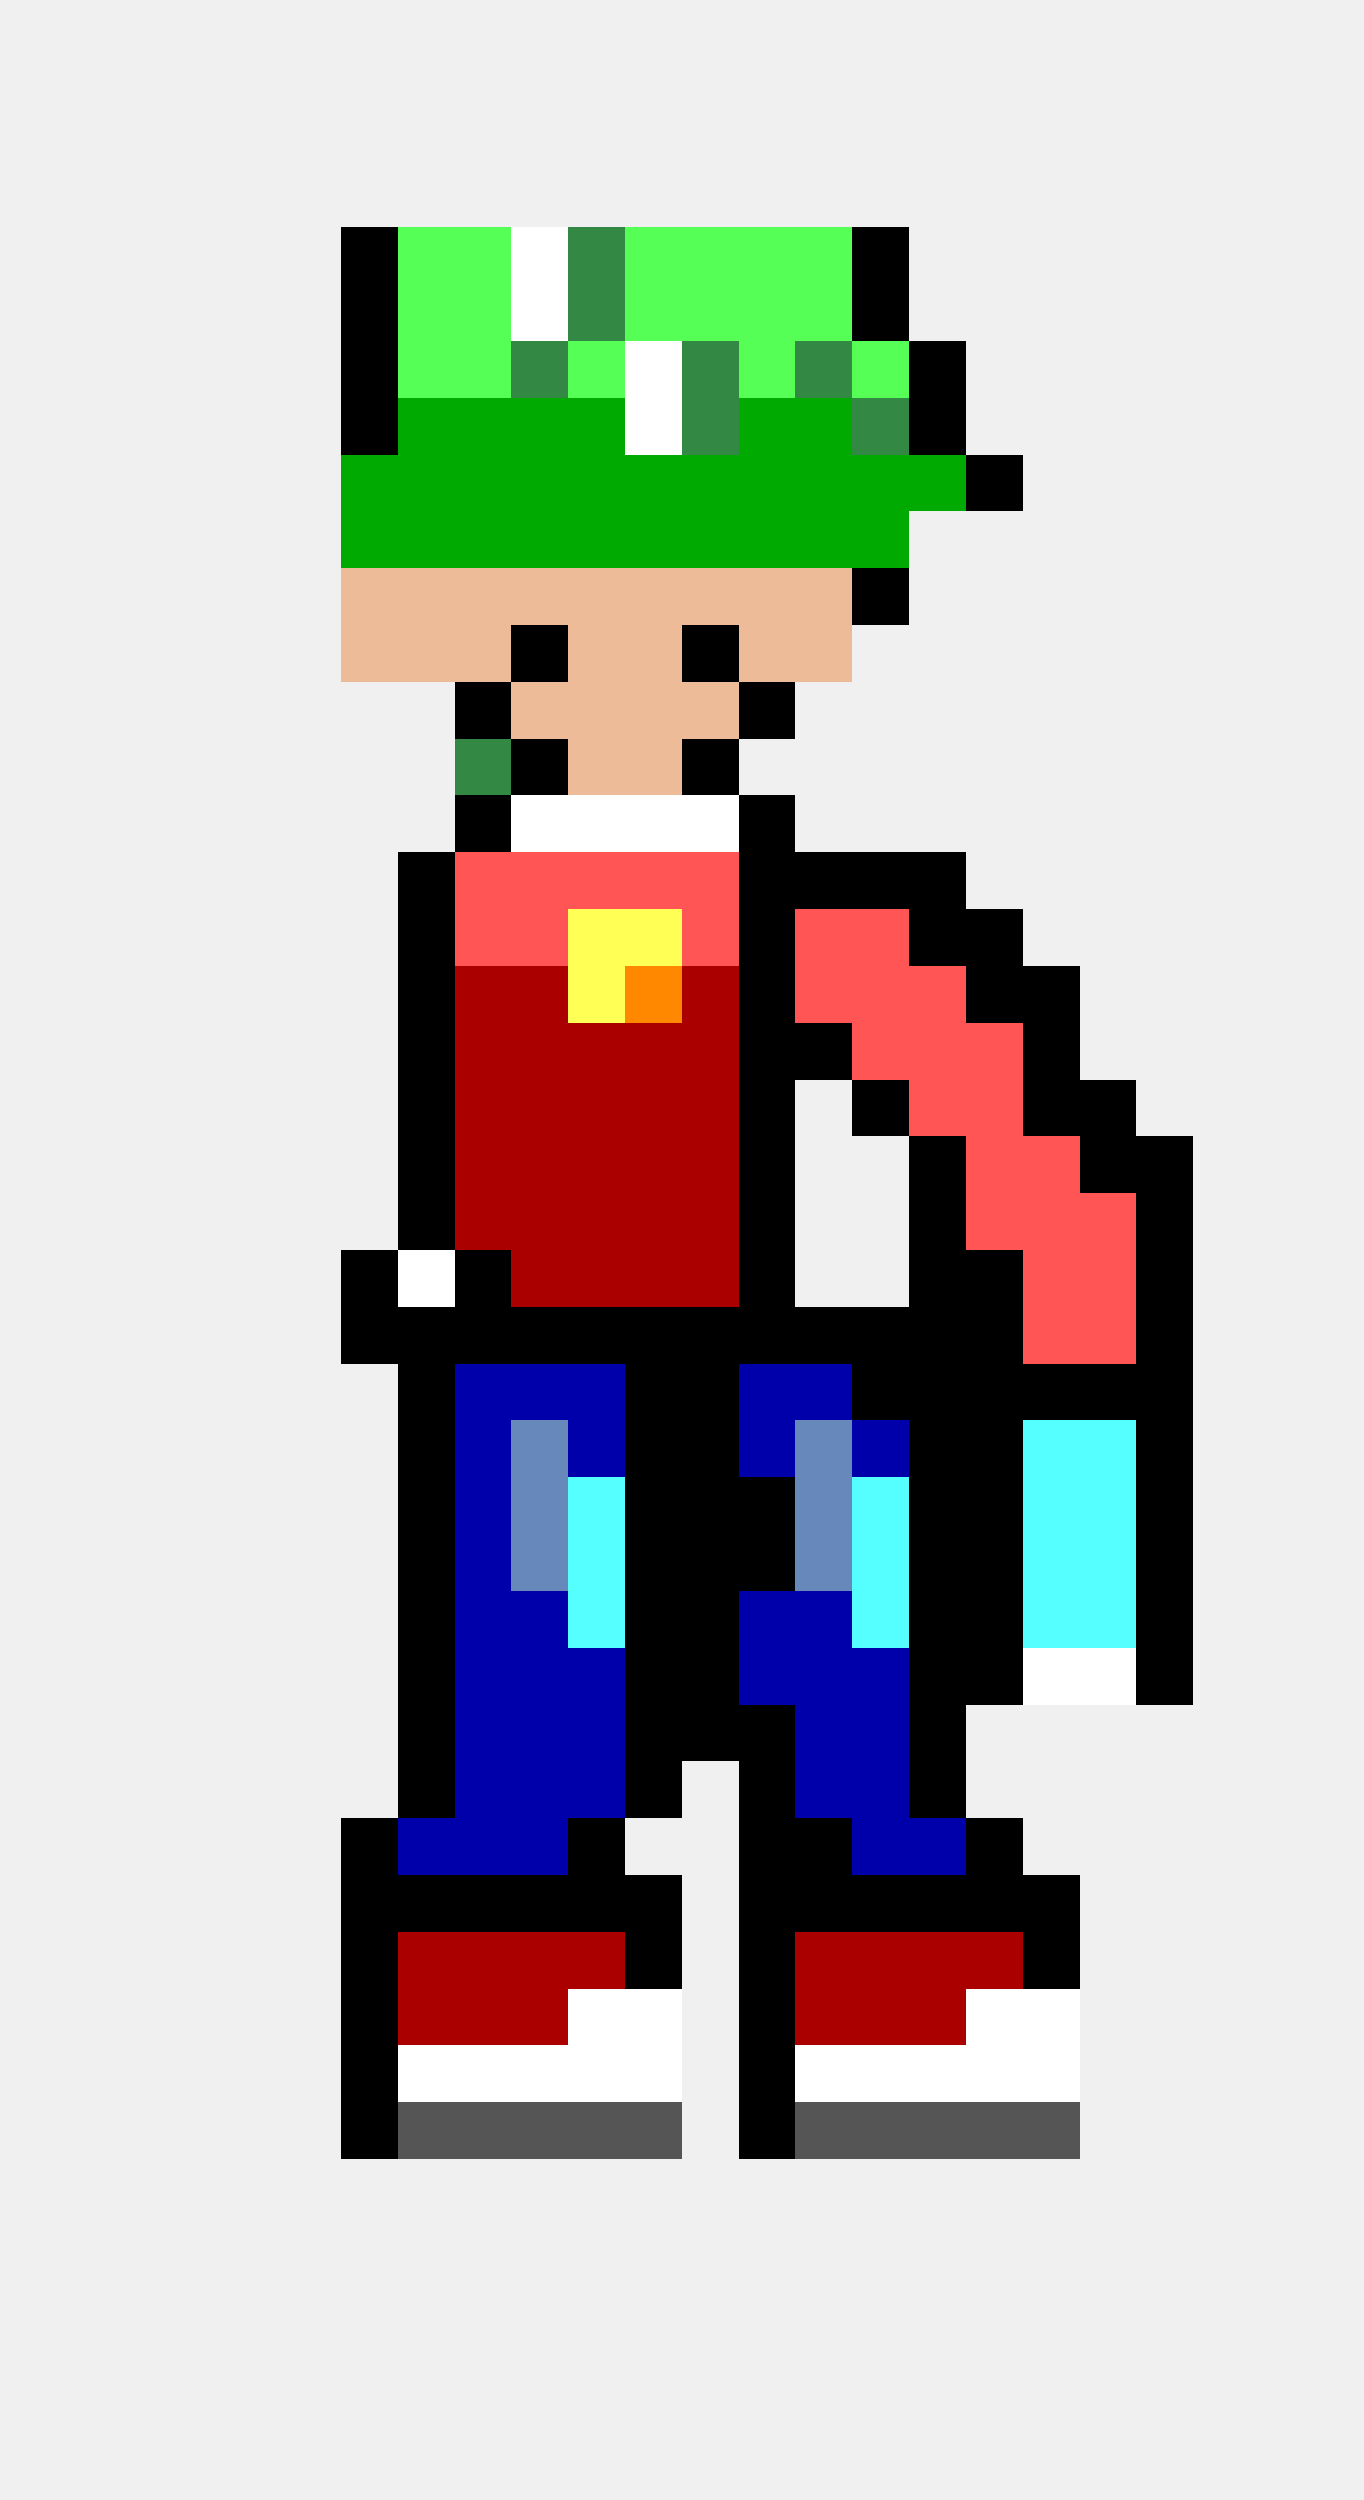
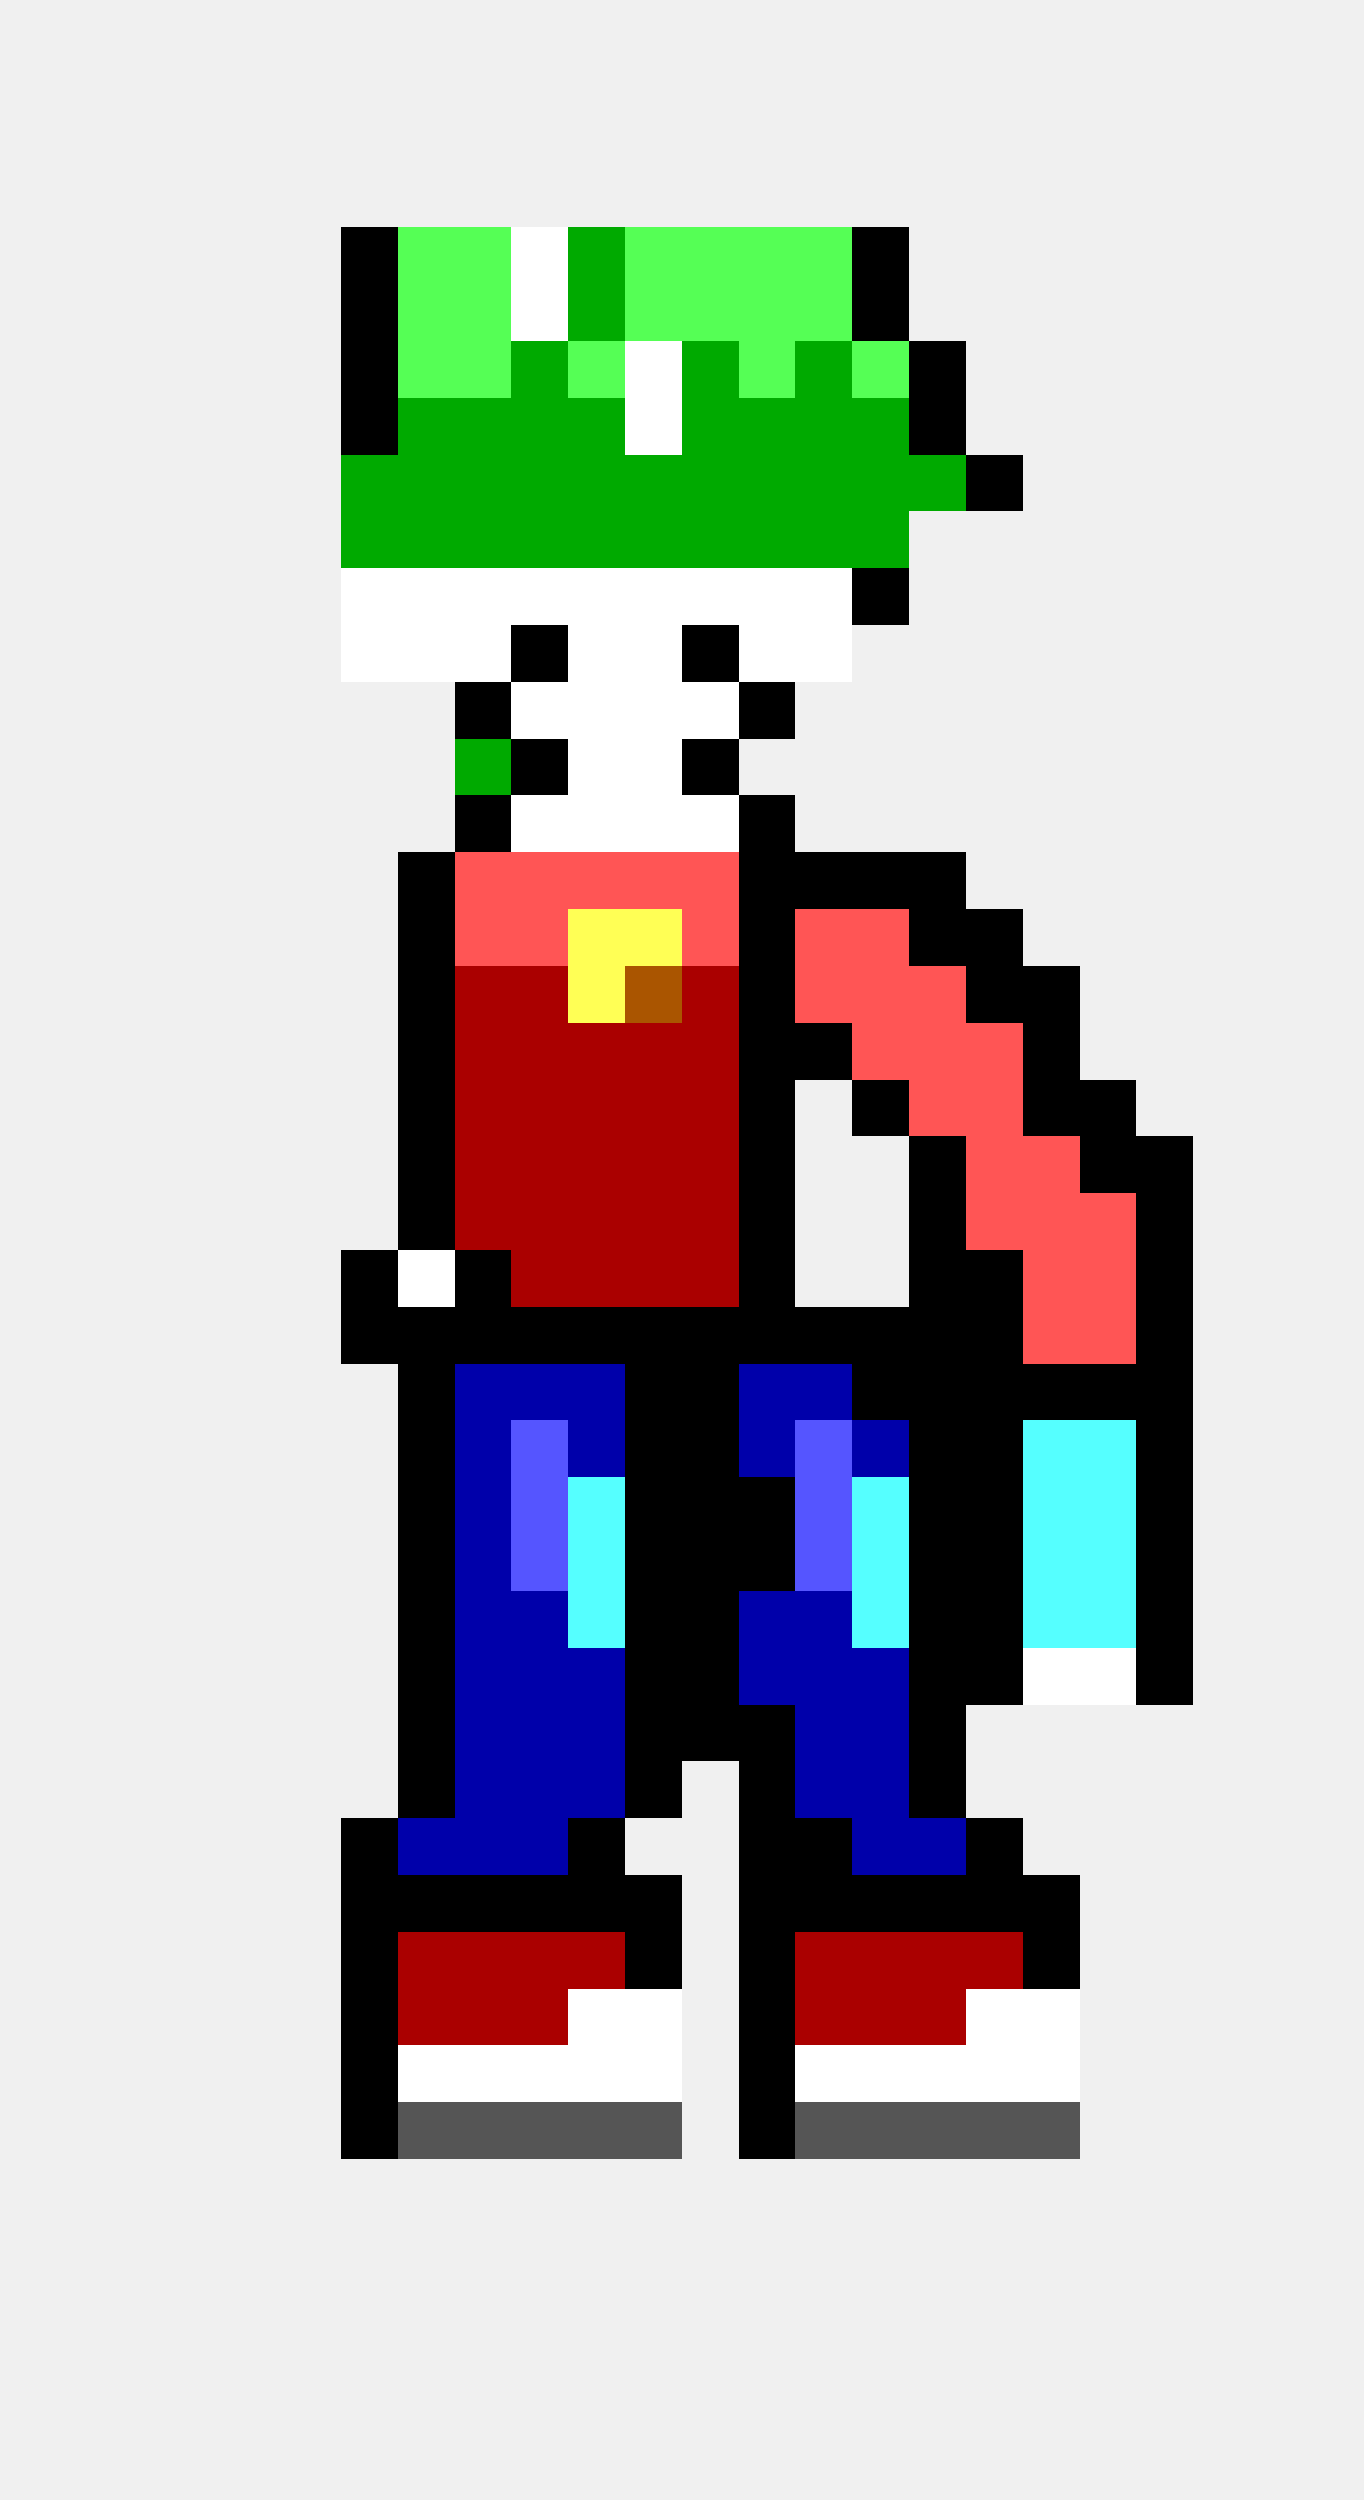
<svg xmlns="http://www.w3.org/2000/svg" width="24" height="44" viewBox="0 0 24 44" shape-rendering="crispEdges">
  <rect x="6" y="4" width="1" height="1" fill="#000000" />
  <rect x="7" y="4" width="1" height="1" fill="#55ff55" />
  <rect x="8" y="4" width="1" height="1" fill="#55ff55" />
  <rect x="9" y="4" width="1" height="1" fill="#ffffff" />
-   <rect x="10" y="4" width="1" height="1" fill="#338844" />
+   <rect x="10" y="4" width="1" height="1" fill="#00aa00" />
  <rect x="11" y="4" width="1" height="1" fill="#55ff55" />
  <rect x="12" y="4" width="1" height="1" fill="#55ff55" />
  <rect x="13" y="4" width="1" height="1" fill="#55ff55" />
  <rect x="14" y="4" width="1" height="1" fill="#55ff55" />
  <rect x="15" y="4" width="1" height="1" fill="#000000" />
  <rect x="6" y="5" width="1" height="1" fill="#000000" />
  <rect x="7" y="5" width="1" height="1" fill="#55ff55" />
  <rect x="8" y="5" width="1" height="1" fill="#55ff55" />
  <rect x="9" y="5" width="1" height="1" fill="#ffffff" />
-   <rect x="10" y="5" width="1" height="1" fill="#338844" />
+   <rect x="10" y="5" width="1" height="1" fill="#00aa00" />
  <rect x="11" y="5" width="1" height="1" fill="#55ff55" />
  <rect x="12" y="5" width="1" height="1" fill="#55ff55" />
  <rect x="13" y="5" width="1" height="1" fill="#55ff55" />
  <rect x="14" y="5" width="1" height="1" fill="#55ff55" />
  <rect x="15" y="5" width="1" height="1" fill="#000000" />
  <rect x="6" y="6" width="1" height="1" fill="#000000" />
  <rect x="7" y="6" width="1" height="1" fill="#55ff55" />
  <rect x="8" y="6" width="1" height="1" fill="#55ff55" />
-   <rect x="9" y="6" width="1" height="1" fill="#338844" />
+   <rect x="9" y="6" width="1" height="1" fill="#00aa00" />
  <rect x="10" y="6" width="1" height="1" fill="#55ff55" />
  <rect x="11" y="6" width="1" height="1" fill="#ffffff" />
-   <rect x="12" y="6" width="1" height="1" fill="#338844" />
+   <rect x="12" y="6" width="1" height="1" fill="#00aa00" />
  <rect x="13" y="6" width="1" height="1" fill="#55ff55" />
-   <rect x="14" y="6" width="1" height="1" fill="#338844" />
+   <rect x="14" y="6" width="1" height="1" fill="#00aa00" />
  <rect x="15" y="6" width="1" height="1" fill="#55ff55" />
  <rect x="16" y="6" width="1" height="1" fill="#000000" />
  <rect x="6" y="7" width="1" height="1" fill="#000000" />
  <rect x="7" y="7" width="1" height="1" fill="#00aa00" />
  <rect x="8" y="7" width="1" height="1" fill="#00aa00" />
  <rect x="9" y="7" width="1" height="1" fill="#00aa00" />
  <rect x="10" y="7" width="1" height="1" fill="#00aa00" />
  <rect x="11" y="7" width="1" height="1" fill="#ffffff" />
-   <rect x="12" y="7" width="1" height="1" fill="#338844" />
+   <rect x="12" y="7" width="1" height="1" fill="#00aa00" />
  <rect x="13" y="7" width="1" height="1" fill="#00aa00" />
  <rect x="14" y="7" width="1" height="1" fill="#00aa00" />
-   <rect x="15" y="7" width="1" height="1" fill="#338844" />
+   <rect x="15" y="7" width="1" height="1" fill="#00aa00" />
  <rect x="16" y="7" width="1" height="1" fill="#000000" />
  <rect x="6" y="8" width="1" height="1" fill="#00aa00" />
  <rect x="7" y="8" width="1" height="1" fill="#00aa00" />
  <rect x="8" y="8" width="1" height="1" fill="#00aa00" />
  <rect x="9" y="8" width="1" height="1" fill="#00aa00" />
  <rect x="10" y="8" width="1" height="1" fill="#00aa00" />
  <rect x="11" y="8" width="1" height="1" fill="#00aa00" />
  <rect x="12" y="8" width="1" height="1" fill="#00aa00" />
  <rect x="13" y="8" width="1" height="1" fill="#00aa00" />
  <rect x="14" y="8" width="1" height="1" fill="#00aa00" />
  <rect x="15" y="8" width="1" height="1" fill="#00aa00" />
  <rect x="16" y="8" width="1" height="1" fill="#00aa00" />
  <rect x="17" y="8" width="1" height="1" fill="#000000" />
  <rect x="6" y="9" width="1" height="1" fill="#00aa00" />
  <rect x="7" y="9" width="1" height="1" fill="#00aa00" />
  <rect x="8" y="9" width="1" height="1" fill="#00aa00" />
  <rect x="9" y="9" width="1" height="1" fill="#00aa00" />
  <rect x="10" y="9" width="1" height="1" fill="#00aa00" />
  <rect x="11" y="9" width="1" height="1" fill="#00aa00" />
  <rect x="12" y="9" width="1" height="1" fill="#00aa00" />
  <rect x="13" y="9" width="1" height="1" fill="#00aa00" />
  <rect x="14" y="9" width="1" height="1" fill="#00aa00" />
  <rect x="15" y="9" width="1" height="1" fill="#00aa00" />
-   <rect x="6" y="10" width="1" height="1" fill="#eebb99" />
-   <rect x="7" y="10" width="1" height="1" fill="#eebb99" />
-   <rect x="8" y="10" width="1" height="1" fill="#eebb99" />
-   <rect x="9" y="10" width="1" height="1" fill="#eebb99" />
-   <rect x="10" y="10" width="1" height="1" fill="#eebb99" />
-   <rect x="11" y="10" width="1" height="1" fill="#eebb99" />
-   <rect x="12" y="10" width="1" height="1" fill="#eebb99" />
-   <rect x="13" y="10" width="1" height="1" fill="#eebb99" />
-   <rect x="14" y="10" width="1" height="1" fill="#eebb99" />
+   <rect x="6" y="10" width="1" height="1" fill="#ffffff" />
+   <rect x="7" y="10" width="1" height="1" fill="#ffffff" />
+   <rect x="8" y="10" width="1" height="1" fill="#ffffff" />
+   <rect x="9" y="10" width="1" height="1" fill="#ffffff" />
+   <rect x="10" y="10" width="1" height="1" fill="#ffffff" />
+   <rect x="11" y="10" width="1" height="1" fill="#ffffff" />
+   <rect x="12" y="10" width="1" height="1" fill="#ffffff" />
+   <rect x="13" y="10" width="1" height="1" fill="#ffffff" />
+   <rect x="14" y="10" width="1" height="1" fill="#ffffff" />
  <rect x="15" y="10" width="1" height="1" fill="#000000" />
-   <rect x="6" y="11" width="1" height="1" fill="#eebb99" />
-   <rect x="7" y="11" width="1" height="1" fill="#eebb99" />
-   <rect x="8" y="11" width="1" height="1" fill="#eebb99" />
+   <rect x="6" y="11" width="1" height="1" fill="#ffffff" />
+   <rect x="7" y="11" width="1" height="1" fill="#ffffff" />
+   <rect x="8" y="11" width="1" height="1" fill="#ffffff" />
  <rect x="9" y="11" width="1" height="1" fill="#000000" />
-   <rect x="10" y="11" width="1" height="1" fill="#eebb99" />
-   <rect x="11" y="11" width="1" height="1" fill="#eebb99" />
+   <rect x="10" y="11" width="1" height="1" fill="#ffffff" />
+   <rect x="11" y="11" width="1" height="1" fill="#ffffff" />
  <rect x="12" y="11" width="1" height="1" fill="#000000" />
-   <rect x="13" y="11" width="1" height="1" fill="#eebb99" />
-   <rect x="14" y="11" width="1" height="1" fill="#eebb99" />
+   <rect x="13" y="11" width="1" height="1" fill="#ffffff" />
+   <rect x="14" y="11" width="1" height="1" fill="#ffffff" />
  <rect x="8" y="12" width="1" height="1" fill="#000000" />
-   <rect x="9" y="12" width="1" height="1" fill="#eebb99" />
-   <rect x="10" y="12" width="1" height="1" fill="#eebb99" />
-   <rect x="11" y="12" width="1" height="1" fill="#eebb99" />
-   <rect x="12" y="12" width="1" height="1" fill="#eebb99" />
+   <rect x="9" y="12" width="1" height="1" fill="#ffffff" />
+   <rect x="10" y="12" width="1" height="1" fill="#ffffff" />
+   <rect x="11" y="12" width="1" height="1" fill="#ffffff" />
+   <rect x="12" y="12" width="1" height="1" fill="#ffffff" />
  <rect x="13" y="12" width="1" height="1" fill="#000000" />
-   <rect x="8" y="13" width="1" height="1" fill="#338844" />
+   <rect x="8" y="13" width="1" height="1" fill="#00aa00" />
  <rect x="9" y="13" width="1" height="1" fill="#000000" />
-   <rect x="10" y="13" width="1" height="1" fill="#eebb99" />
-   <rect x="11" y="13" width="1" height="1" fill="#eebb99" />
+   <rect x="10" y="13" width="1" height="1" fill="#ffffff" />
+   <rect x="11" y="13" width="1" height="1" fill="#ffffff" />
  <rect x="12" y="13" width="1" height="1" fill="#000000" />
  <rect x="8" y="14" width="1" height="1" fill="#000000" />
  <rect x="9" y="14" width="1" height="1" fill="#ffffff" />
  <rect x="10" y="14" width="1" height="1" fill="#ffffff" />
  <rect x="11" y="14" width="1" height="1" fill="#ffffff" />
  <rect x="12" y="14" width="1" height="1" fill="#ffffff" />
  <rect x="13" y="14" width="1" height="1" fill="#000000" />
  <rect x="7" y="15" width="1" height="1" fill="#000000" />
  <rect x="8" y="15" width="1" height="1" fill="#ff5555" />
  <rect x="9" y="15" width="1" height="1" fill="#ff5555" />
  <rect x="10" y="15" width="1" height="1" fill="#ff5555" />
  <rect x="11" y="15" width="1" height="1" fill="#ff5555" />
  <rect x="12" y="15" width="1" height="1" fill="#ff5555" />
  <rect x="13" y="15" width="1" height="1" fill="#000000" />
  <rect x="14" y="15" width="1" height="1" fill="#000000" />
  <rect x="15" y="15" width="1" height="1" fill="#000000" />
  <rect x="16" y="15" width="1" height="1" fill="#000000" />
  <rect x="7" y="16" width="1" height="1" fill="#000000" />
  <rect x="8" y="16" width="1" height="1" fill="#ff5555" />
  <rect x="9" y="16" width="1" height="1" fill="#ff5555" />
  <rect x="10" y="16" width="1" height="1" fill="#ffff55" />
  <rect x="11" y="16" width="1" height="1" fill="#ffff55" />
  <rect x="12" y="16" width="1" height="1" fill="#ff5555" />
  <rect x="13" y="16" width="1" height="1" fill="#000000" />
  <rect x="14" y="16" width="1" height="1" fill="#ff5555" />
  <rect x="15" y="16" width="1" height="1" fill="#ff5555" />
  <rect x="16" y="16" width="1" height="1" fill="#000000" />
  <rect x="17" y="16" width="1" height="1" fill="#000000" />
  <rect x="7" y="17" width="1" height="1" fill="#000000" />
  <rect x="8" y="17" width="1" height="1" fill="#aa0000" />
  <rect x="9" y="17" width="1" height="1" fill="#aa0000" />
  <rect x="10" y="17" width="1" height="1" fill="#ffff55" />
-   <rect x="11" y="17" width="1" height="1" fill="#ff8800" />
+   <rect x="11" y="17" width="1" height="1" fill="#aa5500" />
  <rect x="12" y="17" width="1" height="1" fill="#aa0000" />
  <rect x="13" y="17" width="1" height="1" fill="#000000" />
  <rect x="14" y="17" width="1" height="1" fill="#ff5555" />
  <rect x="15" y="17" width="1" height="1" fill="#ff5555" />
  <rect x="16" y="17" width="1" height="1" fill="#ff5555" />
  <rect x="17" y="17" width="1" height="1" fill="#000000" />
  <rect x="18" y="17" width="1" height="1" fill="#000000" />
  <rect x="7" y="18" width="1" height="1" fill="#000000" />
  <rect x="8" y="18" width="1" height="1" fill="#aa0000" />
  <rect x="9" y="18" width="1" height="1" fill="#aa0000" />
  <rect x="10" y="18" width="1" height="1" fill="#aa0000" />
  <rect x="11" y="18" width="1" height="1" fill="#aa0000" />
  <rect x="12" y="18" width="1" height="1" fill="#aa0000" />
  <rect x="13" y="18" width="1" height="1" fill="#000000" />
  <rect x="14" y="18" width="1" height="1" fill="#000000" />
  <rect x="15" y="18" width="1" height="1" fill="#ff5555" />
  <rect x="16" y="18" width="1" height="1" fill="#ff5555" />
  <rect x="17" y="18" width="1" height="1" fill="#ff5555" />
  <rect x="18" y="18" width="1" height="1" fill="#000000" />
  <rect x="7" y="19" width="1" height="1" fill="#000000" />
  <rect x="8" y="19" width="1" height="1" fill="#aa0000" />
  <rect x="9" y="19" width="1" height="1" fill="#aa0000" />
  <rect x="10" y="19" width="1" height="1" fill="#aa0000" />
  <rect x="11" y="19" width="1" height="1" fill="#aa0000" />
  <rect x="12" y="19" width="1" height="1" fill="#aa0000" />
  <rect x="13" y="19" width="1" height="1" fill="#000000" />
  <rect x="15" y="19" width="1" height="1" fill="#000000" />
  <rect x="16" y="19" width="1" height="1" fill="#ff5555" />
  <rect x="17" y="19" width="1" height="1" fill="#ff5555" />
  <rect x="18" y="19" width="1" height="1" fill="#000000" />
  <rect x="19" y="19" width="1" height="1" fill="#000000" />
  <rect x="7" y="20" width="1" height="1" fill="#000000" />
  <rect x="8" y="20" width="1" height="1" fill="#aa0000" />
  <rect x="9" y="20" width="1" height="1" fill="#aa0000" />
  <rect x="10" y="20" width="1" height="1" fill="#aa0000" />
  <rect x="11" y="20" width="1" height="1" fill="#aa0000" />
  <rect x="12" y="20" width="1" height="1" fill="#aa0000" />
  <rect x="13" y="20" width="1" height="1" fill="#000000" />
  <rect x="16" y="20" width="1" height="1" fill="#000000" />
  <rect x="17" y="20" width="1" height="1" fill="#ff5555" />
  <rect x="18" y="20" width="1" height="1" fill="#ff5555" />
  <rect x="19" y="20" width="1" height="1" fill="#000000" />
  <rect x="20" y="20" width="1" height="1" fill="#000000" />
  <rect x="7" y="21" width="1" height="1" fill="#000000" />
  <rect x="8" y="21" width="1" height="1" fill="#aa0000" />
  <rect x="9" y="21" width="1" height="1" fill="#aa0000" />
  <rect x="10" y="21" width="1" height="1" fill="#aa0000" />
  <rect x="11" y="21" width="1" height="1" fill="#aa0000" />
  <rect x="12" y="21" width="1" height="1" fill="#aa0000" />
  <rect x="13" y="21" width="1" height="1" fill="#000000" />
  <rect x="16" y="21" width="1" height="1" fill="#000000" />
  <rect x="17" y="21" width="1" height="1" fill="#ff5555" />
  <rect x="18" y="21" width="1" height="1" fill="#ff5555" />
  <rect x="19" y="21" width="1" height="1" fill="#ff5555" />
  <rect x="20" y="21" width="1" height="1" fill="#000000" />
  <rect x="6" y="22" width="1" height="1" fill="#000000" />
  <rect x="7" y="22" width="1" height="1" fill="#ffffff" />
  <rect x="8" y="22" width="1" height="1" fill="#000000" />
  <rect x="9" y="22" width="1" height="1" fill="#aa0000" />
  <rect x="10" y="22" width="1" height="1" fill="#aa0000" />
  <rect x="11" y="22" width="1" height="1" fill="#aa0000" />
  <rect x="12" y="22" width="1" height="1" fill="#aa0000" />
  <rect x="13" y="22" width="1" height="1" fill="#000000" />
  <rect x="16" y="22" width="1" height="1" fill="#000000" />
  <rect x="17" y="22" width="1" height="1" fill="#000000" />
  <rect x="18" y="22" width="1" height="1" fill="#ff5555" />
  <rect x="19" y="22" width="1" height="1" fill="#ff5555" />
  <rect x="20" y="22" width="1" height="1" fill="#000000" />
  <rect x="6" y="23" width="1" height="1" fill="#000000" />
  <rect x="7" y="23" width="1" height="1" fill="#000000" />
  <rect x="8" y="23" width="1" height="1" fill="#000000" />
  <rect x="9" y="23" width="1" height="1" fill="#000000" />
  <rect x="10" y="23" width="1" height="1" fill="#000000" />
  <rect x="11" y="23" width="1" height="1" fill="#000000" />
  <rect x="12" y="23" width="1" height="1" fill="#000000" />
  <rect x="13" y="23" width="1" height="1" fill="#000000" />
  <rect x="14" y="23" width="1" height="1" fill="#000000" />
  <rect x="15" y="23" width="1" height="1" fill="#000000" />
  <rect x="16" y="23" width="1" height="1" fill="#000000" />
  <rect x="17" y="23" width="1" height="1" fill="#000000" />
  <rect x="18" y="23" width="1" height="1" fill="#ff5555" />
  <rect x="19" y="23" width="1" height="1" fill="#ff5555" />
  <rect x="20" y="23" width="1" height="1" fill="#000000" />
  <rect x="7" y="24" width="1" height="1" fill="#000000" />
  <rect x="8" y="24" width="1" height="1" fill="#0000aa" />
  <rect x="9" y="24" width="1" height="1" fill="#0000aa" />
  <rect x="10" y="24" width="1" height="1" fill="#0000aa" />
  <rect x="11" y="24" width="1" height="1" fill="#000000" />
  <rect x="12" y="24" width="1" height="1" fill="#000000" />
  <rect x="13" y="24" width="1" height="1" fill="#0000aa" />
  <rect x="14" y="24" width="1" height="1" fill="#0000aa" />
  <rect x="15" y="24" width="1" height="1" fill="#000000" />
  <rect x="16" y="24" width="1" height="1" fill="#000000" />
  <rect x="17" y="24" width="1" height="1" fill="#000000" />
  <rect x="18" y="24" width="1" height="1" fill="#000000" />
  <rect x="19" y="24" width="1" height="1" fill="#000000" />
  <rect x="20" y="24" width="1" height="1" fill="#000000" />
  <rect x="7" y="25" width="1" height="1" fill="#000000" />
  <rect x="8" y="25" width="1" height="1" fill="#0000aa" />
-   <rect x="9" y="25" width="1" height="1" fill="#6688bb" />
+   <rect x="9" y="25" width="1" height="1" fill="#5555ff" />
  <rect x="10" y="25" width="1" height="1" fill="#0000aa" />
  <rect x="11" y="25" width="1" height="1" fill="#000000" />
  <rect x="12" y="25" width="1" height="1" fill="#000000" />
  <rect x="13" y="25" width="1" height="1" fill="#0000aa" />
-   <rect x="14" y="25" width="1" height="1" fill="#6688bb" />
+   <rect x="14" y="25" width="1" height="1" fill="#5555ff" />
  <rect x="15" y="25" width="1" height="1" fill="#0000aa" />
  <rect x="16" y="25" width="1" height="1" fill="#000000" />
  <rect x="17" y="25" width="1" height="1" fill="#000000" />
  <rect x="18" y="25" width="1" height="1" fill="#55ffff" />
  <rect x="19" y="25" width="1" height="1" fill="#55ffff" />
  <rect x="20" y="25" width="1" height="1" fill="#000000" />
  <rect x="7" y="26" width="1" height="1" fill="#000000" />
  <rect x="8" y="26" width="1" height="1" fill="#0000aa" />
-   <rect x="9" y="26" width="1" height="1" fill="#6688bb" />
+   <rect x="9" y="26" width="1" height="1" fill="#5555ff" />
  <rect x="10" y="26" width="1" height="1" fill="#55ffff" />
  <rect x="11" y="26" width="1" height="1" fill="#000000" />
  <rect x="12" y="26" width="1" height="1" fill="#000000" />
  <rect x="13" y="26" width="1" height="1" fill="#000000" />
-   <rect x="14" y="26" width="1" height="1" fill="#6688bb" />
+   <rect x="14" y="26" width="1" height="1" fill="#5555ff" />
  <rect x="15" y="26" width="1" height="1" fill="#55ffff" />
  <rect x="16" y="26" width="1" height="1" fill="#000000" />
  <rect x="17" y="26" width="1" height="1" fill="#000000" />
  <rect x="18" y="26" width="1" height="1" fill="#55ffff" />
  <rect x="19" y="26" width="1" height="1" fill="#55ffff" />
  <rect x="20" y="26" width="1" height="1" fill="#000000" />
  <rect x="7" y="27" width="1" height="1" fill="#000000" />
  <rect x="8" y="27" width="1" height="1" fill="#0000aa" />
-   <rect x="9" y="27" width="1" height="1" fill="#6688bb" />
+   <rect x="9" y="27" width="1" height="1" fill="#5555ff" />
  <rect x="10" y="27" width="1" height="1" fill="#55ffff" />
  <rect x="11" y="27" width="1" height="1" fill="#000000" />
  <rect x="12" y="27" width="1" height="1" fill="#000000" />
  <rect x="13" y="27" width="1" height="1" fill="#000000" />
-   <rect x="14" y="27" width="1" height="1" fill="#6688bb" />
+   <rect x="14" y="27" width="1" height="1" fill="#5555ff" />
  <rect x="15" y="27" width="1" height="1" fill="#55ffff" />
  <rect x="16" y="27" width="1" height="1" fill="#000000" />
  <rect x="17" y="27" width="1" height="1" fill="#000000" />
  <rect x="18" y="27" width="1" height="1" fill="#55ffff" />
  <rect x="19" y="27" width="1" height="1" fill="#55ffff" />
  <rect x="20" y="27" width="1" height="1" fill="#000000" />
  <rect x="7" y="28" width="1" height="1" fill="#000000" />
  <rect x="8" y="28" width="1" height="1" fill="#0000aa" />
  <rect x="9" y="28" width="1" height="1" fill="#0000aa" />
  <rect x="10" y="28" width="1" height="1" fill="#55ffff" />
  <rect x="11" y="28" width="1" height="1" fill="#000000" />
  <rect x="12" y="28" width="1" height="1" fill="#000000" />
  <rect x="13" y="28" width="1" height="1" fill="#0000aa" />
  <rect x="14" y="28" width="1" height="1" fill="#0000aa" />
  <rect x="15" y="28" width="1" height="1" fill="#55ffff" />
  <rect x="16" y="28" width="1" height="1" fill="#000000" />
  <rect x="17" y="28" width="1" height="1" fill="#000000" />
  <rect x="18" y="28" width="1" height="1" fill="#55ffff" />
  <rect x="19" y="28" width="1" height="1" fill="#55ffff" />
  <rect x="20" y="28" width="1" height="1" fill="#000000" />
  <rect x="7" y="29" width="1" height="1" fill="#000000" />
  <rect x="8" y="29" width="1" height="1" fill="#0000aa" />
  <rect x="9" y="29" width="1" height="1" fill="#0000aa" />
  <rect x="10" y="29" width="1" height="1" fill="#0000aa" />
  <rect x="11" y="29" width="1" height="1" fill="#000000" />
  <rect x="12" y="29" width="1" height="1" fill="#000000" />
  <rect x="13" y="29" width="1" height="1" fill="#0000aa" />
  <rect x="14" y="29" width="1" height="1" fill="#0000aa" />
  <rect x="15" y="29" width="1" height="1" fill="#0000aa" />
  <rect x="16" y="29" width="1" height="1" fill="#000000" />
  <rect x="17" y="29" width="1" height="1" fill="#000000" />
  <rect x="18" y="29" width="1" height="1" fill="#ffffff" />
  <rect x="19" y="29" width="1" height="1" fill="#ffffff" />
  <rect x="20" y="29" width="1" height="1" fill="#000000" />
  <rect x="7" y="30" width="1" height="1" fill="#000000" />
  <rect x="8" y="30" width="1" height="1" fill="#0000aa" />
  <rect x="9" y="30" width="1" height="1" fill="#0000aa" />
  <rect x="10" y="30" width="1" height="1" fill="#0000aa" />
  <rect x="11" y="30" width="1" height="1" fill="#000000" />
  <rect x="12" y="30" width="1" height="1" fill="#000000" />
  <rect x="13" y="30" width="1" height="1" fill="#000000" />
  <rect x="14" y="30" width="1" height="1" fill="#0000aa" />
  <rect x="15" y="30" width="1" height="1" fill="#0000aa" />
  <rect x="16" y="30" width="1" height="1" fill="#000000" />
  <rect x="7" y="31" width="1" height="1" fill="#000000" />
  <rect x="8" y="31" width="1" height="1" fill="#0000aa" />
  <rect x="9" y="31" width="1" height="1" fill="#0000aa" />
  <rect x="10" y="31" width="1" height="1" fill="#0000aa" />
  <rect x="11" y="31" width="1" height="1" fill="#000000" />
  <rect x="13" y="31" width="1" height="1" fill="#000000" />
  <rect x="14" y="31" width="1" height="1" fill="#0000aa" />
  <rect x="15" y="31" width="1" height="1" fill="#0000aa" />
  <rect x="16" y="31" width="1" height="1" fill="#000000" />
  <rect x="6" y="32" width="1" height="1" fill="#000000" />
  <rect x="7" y="32" width="1" height="1" fill="#0000aa" />
  <rect x="8" y="32" width="1" height="1" fill="#0000aa" />
  <rect x="9" y="32" width="1" height="1" fill="#0000aa" />
  <rect x="10" y="32" width="1" height="1" fill="#000000" />
  <rect x="13" y="32" width="1" height="1" fill="#000000" />
  <rect x="14" y="32" width="1" height="1" fill="#000000" />
  <rect x="15" y="32" width="1" height="1" fill="#0000aa" />
  <rect x="16" y="32" width="1" height="1" fill="#0000aa" />
  <rect x="17" y="32" width="1" height="1" fill="#000000" />
  <rect x="6" y="33" width="1" height="1" fill="#000000" />
  <rect x="7" y="33" width="1" height="1" fill="#000000" />
  <rect x="8" y="33" width="1" height="1" fill="#000000" />
  <rect x="9" y="33" width="1" height="1" fill="#000000" />
  <rect x="10" y="33" width="1" height="1" fill="#000000" />
  <rect x="11" y="33" width="1" height="1" fill="#000000" />
  <rect x="13" y="33" width="1" height="1" fill="#000000" />
  <rect x="14" y="33" width="1" height="1" fill="#000000" />
  <rect x="15" y="33" width="1" height="1" fill="#000000" />
  <rect x="16" y="33" width="1" height="1" fill="#000000" />
  <rect x="17" y="33" width="1" height="1" fill="#000000" />
  <rect x="18" y="33" width="1" height="1" fill="#000000" />
  <rect x="6" y="34" width="1" height="1" fill="#000000" />
  <rect x="7" y="34" width="1" height="1" fill="#aa0000" />
  <rect x="8" y="34" width="1" height="1" fill="#aa0000" />
  <rect x="9" y="34" width="1" height="1" fill="#aa0000" />
  <rect x="10" y="34" width="1" height="1" fill="#aa0000" />
  <rect x="11" y="34" width="1" height="1" fill="#000000" />
  <rect x="13" y="34" width="1" height="1" fill="#000000" />
  <rect x="14" y="34" width="1" height="1" fill="#aa0000" />
  <rect x="15" y="34" width="1" height="1" fill="#aa0000" />
  <rect x="16" y="34" width="1" height="1" fill="#aa0000" />
  <rect x="17" y="34" width="1" height="1" fill="#aa0000" />
  <rect x="18" y="34" width="1" height="1" fill="#000000" />
  <rect x="6" y="35" width="1" height="1" fill="#000000" />
  <rect x="7" y="35" width="1" height="1" fill="#aa0000" />
  <rect x="8" y="35" width="1" height="1" fill="#aa0000" />
  <rect x="9" y="35" width="1" height="1" fill="#aa0000" />
  <rect x="10" y="35" width="1" height="1" fill="#ffffff" />
  <rect x="11" y="35" width="1" height="1" fill="#ffffff" />
  <rect x="13" y="35" width="1" height="1" fill="#000000" />
  <rect x="14" y="35" width="1" height="1" fill="#aa0000" />
  <rect x="15" y="35" width="1" height="1" fill="#aa0000" />
  <rect x="16" y="35" width="1" height="1" fill="#aa0000" />
  <rect x="17" y="35" width="1" height="1" fill="#ffffff" />
  <rect x="18" y="35" width="1" height="1" fill="#ffffff" />
  <rect x="6" y="36" width="1" height="1" fill="#000000" />
  <rect x="7" y="36" width="1" height="1" fill="#ffffff" />
  <rect x="8" y="36" width="1" height="1" fill="#ffffff" />
  <rect x="9" y="36" width="1" height="1" fill="#ffffff" />
  <rect x="10" y="36" width="1" height="1" fill="#ffffff" />
  <rect x="11" y="36" width="1" height="1" fill="#ffffff" />
  <rect x="13" y="36" width="1" height="1" fill="#000000" />
  <rect x="14" y="36" width="1" height="1" fill="#ffffff" />
  <rect x="15" y="36" width="1" height="1" fill="#ffffff" />
  <rect x="16" y="36" width="1" height="1" fill="#ffffff" />
  <rect x="17" y="36" width="1" height="1" fill="#ffffff" />
  <rect x="18" y="36" width="1" height="1" fill="#ffffff" />
  <rect x="6" y="37" width="1" height="1" fill="#000000" />
  <rect x="7" y="37" width="1" height="1" fill="#555555" />
  <rect x="8" y="37" width="1" height="1" fill="#555555" />
  <rect x="9" y="37" width="1" height="1" fill="#555555" />
  <rect x="10" y="37" width="1" height="1" fill="#555555" />
  <rect x="11" y="37" width="1" height="1" fill="#555555" />
  <rect x="13" y="37" width="1" height="1" fill="#000000" />
  <rect x="14" y="37" width="1" height="1" fill="#555555" />
  <rect x="15" y="37" width="1" height="1" fill="#555555" />
  <rect x="16" y="37" width="1" height="1" fill="#555555" />
  <rect x="17" y="37" width="1" height="1" fill="#555555" />
  <rect x="18" y="37" width="1" height="1" fill="#555555" />
</svg>
